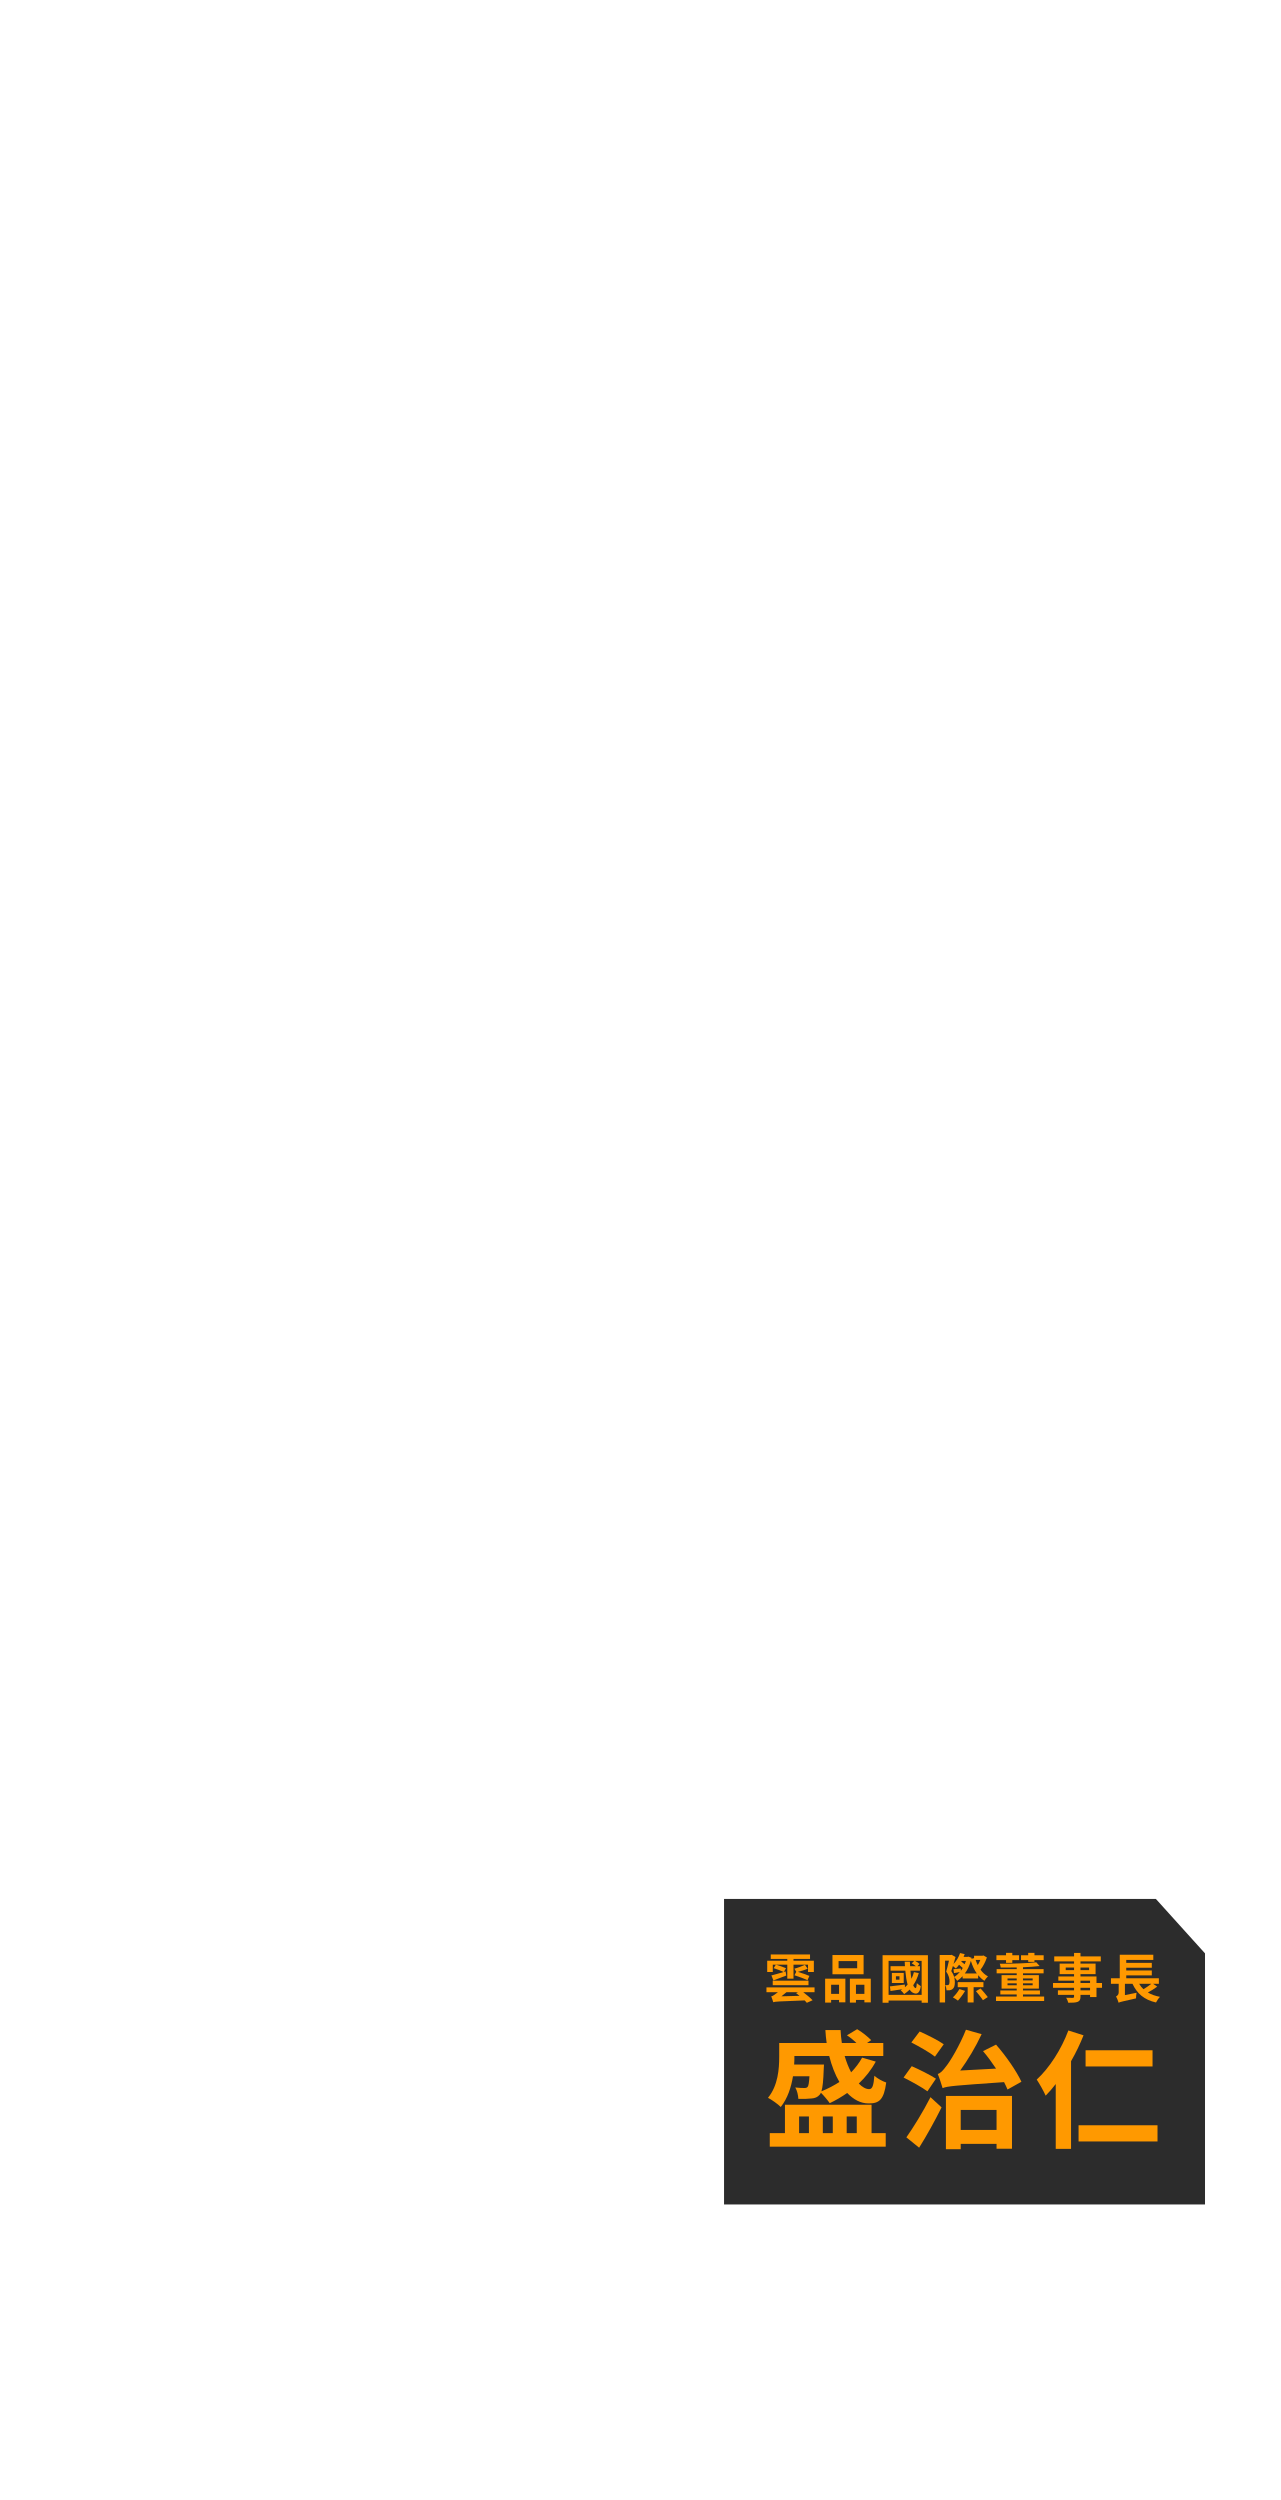
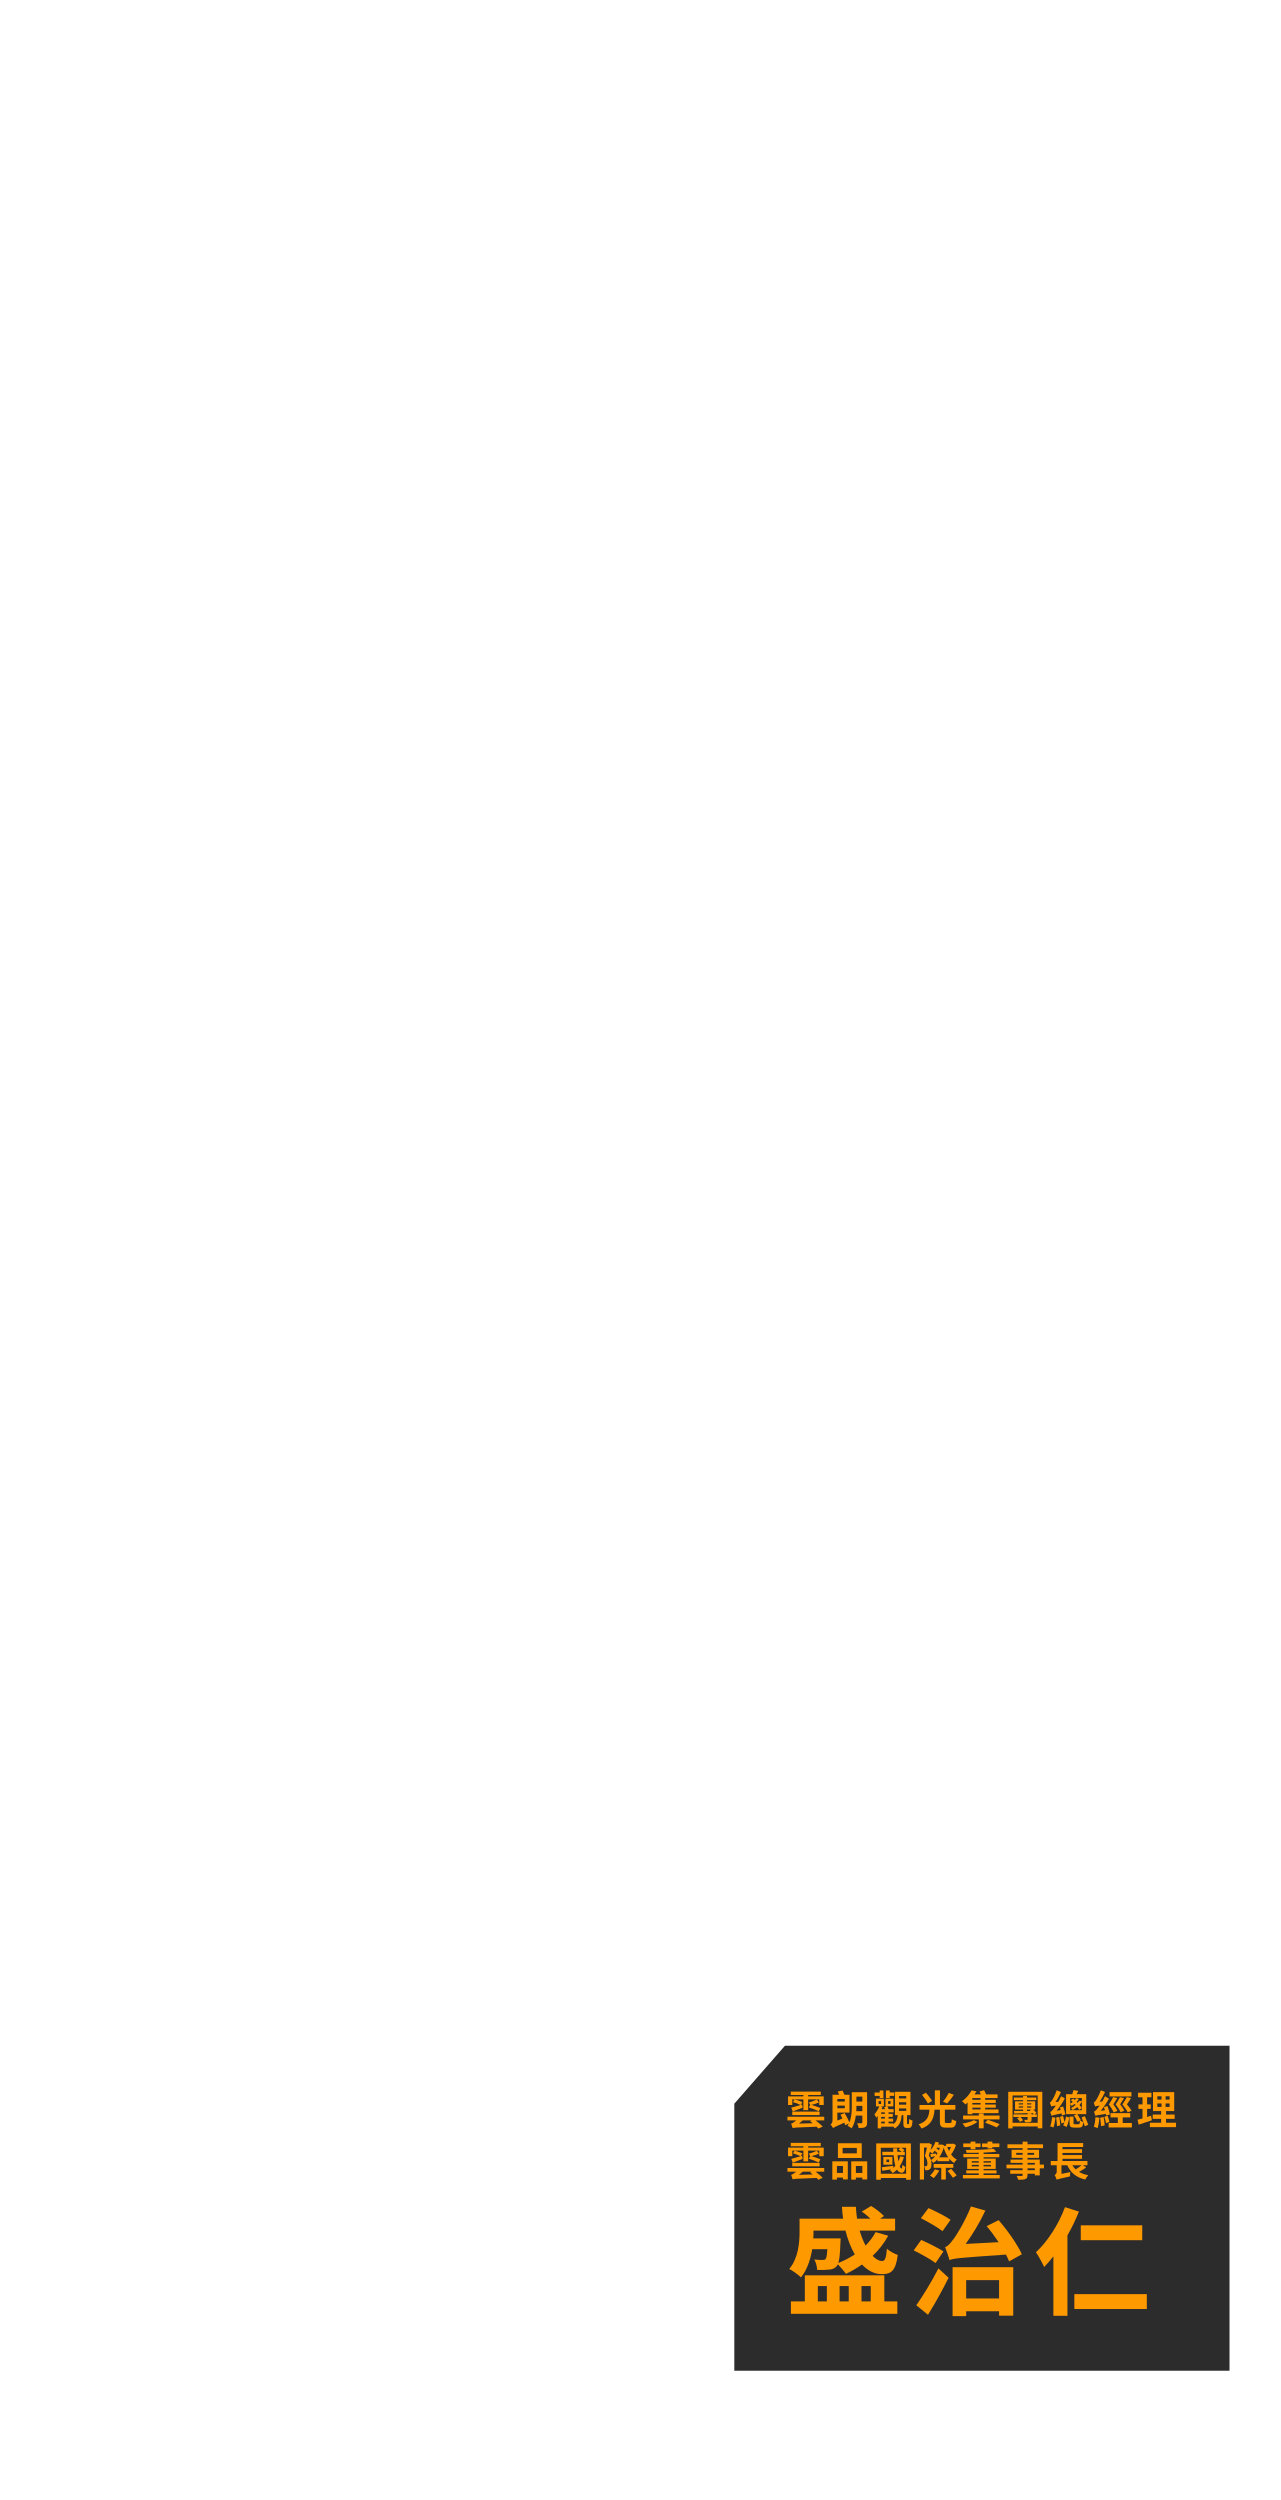
<svg xmlns="http://www.w3.org/2000/svg" width="375" height="732" viewBox="0 0 375 732" fill="none">
-   <path d="M212 556H338.432L352.826 571.95V645.475H212V556Z" fill="#2C2C2C" />
-   <path d="M226.27 575.248V577.396H224.636V574.097H230.518V573.583H225.678V572.276H237.178V573.583H232.338V574.097H238.298V577.396H236.586V575.248H232.338V579.356H230.518V575.248H226.27ZM226.456 579.87L225.865 578.407C226.799 578.189 228.106 577.785 229.46 577.396C228.79 577.053 227.468 576.571 226.519 576.275L227.172 575.264C228.106 575.528 229.46 575.98 230.16 576.291L229.506 577.38L230.02 577.224L230.222 578.438C228.93 578.936 227.577 579.45 226.456 579.87ZM236.727 579.932V581.27H226.254V579.932H236.727ZM235.684 575.31L236.493 576.431C235.653 576.82 234.501 577.147 233.599 577.364C234.735 577.691 236.182 578.205 236.991 578.547L236.431 579.808C235.591 579.387 233.863 578.749 232.618 578.36L233.147 577.333L232.587 576.431C233.49 576.213 234.875 575.684 235.684 575.31ZM228.806 584.522L234.097 584.382C233.754 584.102 233.412 583.822 233.085 583.573L233.708 583.309H230.284C229.802 583.729 229.304 584.149 228.806 584.522ZM238.5 581.908V583.309H235.186C236.166 584.071 237.318 585.005 237.925 585.674L236.244 586.421C236.073 586.219 235.855 585.985 235.606 585.721C227.966 586.016 227.063 586.032 226.41 586.25C226.301 585.892 226.021 585.02 225.818 584.538C226.114 584.491 226.41 584.32 226.752 584.071C226.954 583.947 227.343 583.667 227.779 583.309H224.418V581.908H238.5Z" fill="#FF9900" />
-   <path d="M250.98 576.306V574.206H245.534V576.306H250.98ZM252.863 572.432V578.065H243.744V572.432H252.863ZM245.674 581.13H243.355V583.807H245.674V581.13ZM241.597 586.359V579.356H247.526V586.281H245.674V585.581H243.355V586.359H241.597ZM250.622 583.807H253.097V581.13H250.622V583.807ZM248.848 579.356H254.964V586.296H253.097V585.581H250.622V586.359H248.848V579.356Z" fill="#FF9900" />
-   <path d="M263.367 579.652V578.656H262.324V579.652H263.367ZM264.612 577.676V580.632H261.142V577.676H264.612ZM260.177 584.102H269.856V574.143H267.926C268.424 574.392 268.953 574.75 269.233 575.046L268.611 575.699H269.358V577.007H266.572C266.65 577.878 266.743 578.687 266.868 579.387C267.179 578.781 267.413 578.143 267.599 577.442L269.015 577.722C268.642 579.076 268.082 580.259 267.381 581.286C267.584 581.753 267.817 582.048 268.097 582.111C268.268 582.173 268.393 581.566 268.455 580.663C268.735 580.943 269.295 581.364 269.607 581.535C269.358 583.449 268.549 584.04 267.522 583.573C267.055 583.418 266.666 583.06 266.354 582.546C265.857 583.044 265.327 583.495 264.736 583.869C264.534 583.589 264.036 582.998 263.725 582.749C263.896 582.655 264.067 582.546 264.223 582.437C262.978 582.624 261.764 582.795 260.737 582.966L260.566 581.613C261.702 581.488 263.32 581.301 264.938 581.084L264.97 581.862C265.25 581.628 265.499 581.364 265.748 581.084C265.421 579.963 265.219 578.547 265.078 577.007H260.753V575.699H264.97C264.938 575.264 264.923 574.828 264.892 574.377H266.417C266.432 574.828 266.448 575.264 266.479 575.699H268.16C267.833 575.419 267.366 575.093 266.961 574.875L267.693 574.143H260.177V584.102ZM258.418 572.478H271.692V586.405H269.856V585.752H260.177V586.405H258.418V572.478Z" fill="#FF9900" />
-   <path d="M281.324 576.369L281.355 577.022C281.542 576.789 281.729 576.509 281.9 576.229C281.589 575.933 281.184 575.591 280.811 575.279C280.515 575.699 280.204 576.073 279.861 576.384C279.675 576.197 279.317 575.886 279.005 575.653C278.865 576.166 278.694 576.68 278.539 577.131C278.959 577.738 279.223 578.314 279.379 578.843C279.986 578.5 280.53 578.002 281.044 577.411C280.437 577.52 279.924 577.613 279.332 577.722L279.161 576.586C279.799 576.54 280.468 576.462 281.324 576.369ZM282.818 574.159H281.573L281.464 574.346C281.791 574.595 282.149 574.875 282.444 575.124C282.584 574.828 282.709 574.501 282.818 574.159ZM282.507 577.831H286.008C285.261 576.789 284.685 575.513 284.265 574.128C283.86 575.575 283.269 576.82 282.507 577.831ZM287.035 573.863H285.666C285.837 574.392 286.039 574.89 286.288 575.373C286.568 574.921 286.833 574.392 287.035 573.863ZM281.853 579.294V578.625C281.371 579.154 280.842 579.605 280.266 579.979C280.079 579.667 279.675 579.17 279.395 578.889C279.535 579.434 279.581 579.932 279.581 580.368C279.581 581.364 279.395 582.033 278.912 582.391C278.694 582.577 278.414 582.686 278.087 582.749C277.823 582.78 277.481 582.78 277.154 582.764C277.138 582.344 276.998 581.675 276.749 581.239C277.014 581.27 277.216 581.27 277.372 581.255C277.527 581.255 277.667 581.224 277.776 581.13C277.947 580.99 278.025 580.632 278.025 580.181C278.025 579.434 277.87 578.423 277.045 577.302C277.34 576.353 277.621 575.093 277.854 574.081H276.718V586.328H275.131V572.432H278.399L278.648 572.369L279.784 573.007C279.612 573.645 279.41 574.361 279.192 575.046C280.048 574.206 280.702 573.07 281.106 571.856L282.46 572.167C282.367 572.432 282.273 572.696 282.149 572.961H283.316L283.565 572.898L284.483 573.256L284.421 573.536L285.199 573.35L285.214 572.634H287.673L287.969 572.556L288.964 573.147C288.544 574.423 287.829 575.793 287.097 576.726C287.688 577.551 288.435 578.251 289.276 578.687C288.933 578.983 288.467 579.574 288.233 579.979C287.533 579.543 286.942 578.983 286.397 578.345V579.294H281.853ZM280.919 582.391L282.585 582.935C282.009 583.9 281.153 585.067 280.484 585.783C280.126 585.487 279.41 585.052 279.005 584.834C279.69 584.196 280.453 583.246 280.919 582.391ZM287.953 581.846H285.074V586.328H283.331V581.846H280.422V580.368H287.953V581.846ZM285.759 583.013L287.113 582.219C287.782 582.982 288.762 584.071 289.229 584.74L287.797 585.658C287.377 584.974 286.428 583.838 285.759 583.013Z" fill="#FF9900" />
-   <path d="M301.055 574.439V573.926H298.955V572.509H301.055V571.809H302.891V572.509H305.584V573.926H302.891V574.439H301.055ZM294.566 574.735V573.926H291.75V572.509H294.566V571.809H296.403V572.509H298.379V573.926H296.403V574.735H294.566ZM295.002 581.286H297.694V580.71H295.002V581.286ZM295.002 579.294V579.854H297.694V579.294H295.002ZM302.362 579.294H299.53V579.854H302.362V579.294ZM302.362 581.286V580.71H299.53V581.286H302.362ZM299.53 584.585H305.724V585.892H291.625V584.585H297.694V583.978H292.901V582.811H297.694V582.266H293.259V578.314H297.694V577.8H291.812V576.555H297.694V576.073C296.122 576.104 294.504 576.12 293.01 576.104C292.995 575.793 292.839 575.264 292.73 574.984C296.48 574.999 300.837 574.844 303.421 574.564L304.416 575.668C303 575.824 301.304 575.933 299.53 576.011V576.555H305.568V577.8H299.53V578.314H304.183V582.266H299.53V582.811H304.494V583.978H299.53V584.585Z" fill="#FF9900" />
-   <path d="M319.168 582.764V582.033H316.367V582.764H319.168ZM316.367 579.948V580.617H319.168V579.948H316.367ZM312.041 576.851H314.484V576.104H312.041V576.851ZM318.888 576.104H316.367V576.851H318.888V576.104ZM322.669 580.617V582.033L321.051 582.033V584.74H319.168V584.102H316.367V584.585C316.367 585.503 316.149 585.876 315.543 586.141C314.951 586.374 314.111 586.405 312.788 586.405C312.695 585.97 312.415 585.332 312.181 584.943C312.928 584.974 313.846 584.974 314.095 584.974C314.391 584.958 314.484 584.865 314.484 584.585V584.102H309.754V582.764H314.484V582.033H308.322V580.617H314.484V579.948H309.878V578.703H314.484V578.018H310.267V574.937H314.484V574.299H308.68V572.836H314.484V571.825H316.367V572.836H322.312V574.299H316.367V574.937H320.787V578.018H316.367V578.703H321.051V580.617H322.669Z" fill="#FF9900" />
-   <path d="M337.094 580.866H333.546C333.889 581.457 334.309 581.971 334.807 582.437C335.601 581.955 336.472 581.379 337.094 580.866ZM337.639 580.866L338.837 581.69C337.981 582.313 337.001 582.92 336.098 583.402C337.079 583.993 338.246 584.414 339.646 584.678C339.242 585.052 338.728 585.83 338.479 586.328C335.009 585.534 332.924 583.729 331.601 580.866H329.376V584.165L332.784 583.48C332.691 583.978 332.628 584.74 332.628 585.129C328.909 585.954 328.053 586.156 327.633 586.343L327.54 586.421C327.415 585.985 327.058 585.02 326.762 584.585C327.104 584.398 327.556 584.025 327.556 583.387V580.866H325.284V579.232H327.867V572.354H337.686V573.863H329.765V574.719H337.25V576.151H329.765V576.96H337.25V578.391H329.765V579.232H339.32V580.866H337.639Z" fill="#FF9900" />
-   <path d="M242.792 601.991H232.597V602.29C232.597 603 232.597 603.709 232.522 604.493H241.261C241.261 604.493 241.224 605.352 241.186 605.838C241.074 609.162 240.887 611.141 240.514 612.336C242.381 611.589 244.137 610.656 245.78 609.61C244.51 607.444 243.502 604.83 242.792 601.991ZM237.003 607.929H232.186C231.663 611.104 230.617 614.428 228.601 616.93C227.854 616.145 225.874 614.726 224.866 614.241C227.816 610.656 228.152 605.726 228.152 602.253V598.182H242.045C241.858 596.95 241.746 595.717 241.672 594.41H246.116C246.191 595.717 246.303 596.95 246.489 598.182H250.747C249.925 597.36 248.88 596.501 247.983 595.941L250.971 594.149C252.465 595.008 254.145 596.389 255.079 597.36L253.847 598.182H258.627V601.991H247.311C247.834 603.747 248.469 605.39 249.216 606.772C250.485 605.464 251.606 604.008 252.427 602.477L256.424 603.635C255.116 606.062 253.436 608.191 251.456 610.058C252.465 611.104 253.51 611.701 254.519 611.701C255.452 611.664 255.789 610.618 256.013 607.78C256.909 608.602 258.365 609.386 259.486 609.759C258.814 614.764 257.469 615.921 254.295 615.884C251.979 615.884 249.888 614.726 248.058 612.822C246.452 613.942 244.697 614.988 242.942 615.809C242.419 615.025 241.224 613.606 240.365 612.747C240.253 612.971 240.141 613.195 239.991 613.345C239.394 614.054 238.609 614.353 237.676 614.428C236.817 614.54 235.36 614.577 233.754 614.54C233.717 613.494 233.381 612.112 232.858 611.216C234.016 611.365 235.024 611.365 235.547 611.365C235.92 611.365 236.219 611.328 236.481 611.029C236.742 610.693 236.891 609.834 237.003 607.929ZM233.978 619.693V624.586H236.854V619.693H233.978ZM243.838 619.693H240.925V624.586H243.838V619.693ZM250.859 619.693H247.909V624.586L250.859 624.586V619.693ZM255.191 616.258V624.586H259.337V628.544H225.389V624.586H229.833V616.258H255.191Z" fill="#FF9900" />
-   <path d="M276.329 598.555L273.752 602.178C272.258 600.983 269.084 599.19 266.843 598.033L269.271 594.821C271.474 595.792 274.76 597.435 276.329 598.555ZM274.051 608.639L271.549 612.336C270.055 611.216 266.88 609.461 264.565 608.303L266.955 604.979C269.159 605.95 272.408 607.556 274.051 608.639ZM269.121 628.843L265.387 625.818C267.366 623.017 270.242 618.386 272.445 614.054L275.694 617.042C273.752 620.926 271.399 625.221 269.121 628.843ZM299.073 609.535L295.002 611.813C294.741 611.141 294.367 610.432 293.994 609.647C279.578 610.656 277.487 610.805 275.993 611.403C275.731 610.506 275.059 608.415 274.574 607.257C275.395 607.033 276.105 606.249 277.076 604.942C278.084 603.747 280.997 598.966 282.827 594.298L287.421 595.605C285.666 599.377 283.387 603.149 281.147 606.249L291.641 605.689C290.446 603.896 289.139 602.103 287.832 600.572L291.641 598.667C294.591 602.029 297.654 606.473 299.073 609.535ZM291.79 617.789H281.296V623.652H291.79V617.789ZM276.964 629.291V613.681H296.309V629.142H291.79V627.723H281.296V629.291H276.964Z" fill="#FF9900" />
-   <path d="M337.465 600.311V605.054H317.858V600.311H337.465ZM312.816 594.522L317.26 595.941C316.252 598.481 315.02 601.058 313.601 603.522V629.179H309.119V610.207C308.148 611.477 307.177 612.598 306.169 613.606C305.683 612.486 304.339 610.058 303.554 608.9C307.252 605.502 310.762 600.049 312.816 594.522ZM315.804 622.27H338.921V627.013H315.804V622.27Z" fill="#FF9900" />
+   <path d="M360.003 599H229.823L215.003 615.963V694.156H360.003V599Z" fill="#2C2C2C" />
+   <path d="M231.986 614.698V616.339H230.737L230.737 613.818L235.233 613.818V613.425H231.534L231.534 612.426L240.324 612.426V613.425L236.625 613.425V613.818H241.181V616.339H239.872V614.698H236.625V617.838H235.233L235.233 614.698L231.986 614.698ZM232.129 618.23L231.677 617.112C232.391 616.946 233.39 616.637 234.425 616.339C233.913 616.078 232.902 615.709 232.177 615.483L232.676 614.71C233.39 614.912 234.425 615.257 234.96 615.495L234.46 616.327L234.853 616.208L235.007 617.136C234.02 617.517 232.985 617.909 232.129 618.23ZM239.979 618.278V619.301H231.974V618.278H239.979ZM239.182 614.745L239.801 615.602C239.159 615.899 238.278 616.149 237.589 616.315C238.457 616.565 239.563 616.958 240.182 617.219L239.753 618.183C239.111 617.862 237.791 617.374 236.839 617.077L237.244 616.292L236.815 615.602C237.505 615.435 238.564 615.031 239.182 614.745ZM233.925 621.787L237.969 621.68C237.708 621.466 237.446 621.252 237.196 621.061L237.672 620.859H235.055C234.686 621.18 234.306 621.501 233.925 621.787ZM241.335 619.789V620.859H238.802C239.551 621.442 240.431 622.156 240.895 622.667L239.611 623.238C239.48 623.083 239.313 622.905 239.123 622.703C233.283 622.929 232.593 622.941 232.093 623.107C232.01 622.834 231.796 622.168 231.641 621.799C231.867 621.763 232.093 621.632 232.355 621.442C232.51 621.347 232.807 621.133 233.14 620.859L230.571 620.859L230.571 619.789H241.335Z" fill="#FF9900" />
+   <path d="M250.72 618.159H252.492V616.589H250.756V616.708C250.756 617.16 250.744 617.648 250.72 618.159ZM252.492 613.889H250.756V615.328H252.492V613.889ZM247.354 614.591H245.177V615.328H247.354V614.591ZM245.177 617.303H247.354V616.518H245.177V617.303ZM253.884 612.604V621.478C253.884 622.191 253.753 622.584 253.325 622.822C252.909 623.06 252.302 623.083 251.41 623.083C251.362 622.691 251.172 622.049 250.982 621.68C251.505 621.704 252.076 621.704 252.255 621.704C252.433 621.692 252.492 621.632 252.492 621.454V619.444H250.589C250.411 620.788 250.066 622.168 249.34 623.179C249.079 622.953 248.496 622.572 248.163 622.429C248.317 622.215 248.46 621.989 248.579 621.739L247.485 622.263C247.425 622.049 247.33 621.787 247.223 621.513C244.69 622.608 244.238 622.869 243.928 623.119C243.809 622.822 243.417 622.298 243.191 622.084C243.453 621.87 243.762 621.454 243.762 620.835V613.33H245.689C245.582 613.021 245.439 612.676 245.296 612.39L246.688 612.117C246.89 612.497 247.116 612.973 247.235 613.33H248.734V618.575H245.177V620.895L246.664 620.288C246.474 619.919 246.283 619.539 246.093 619.194L247.295 618.694C247.806 619.539 248.401 620.657 248.71 621.442C249.34 619.955 249.4 618.123 249.4 616.708V612.604H253.884Z" fill="#FF9900" />
+   <path d="M260.509 613.675V614.293H259.403V612.093L260.509 612.093V612.676H261.842V613.675H260.509ZM257.583 614.293V613.687H256.085V612.688H257.583V612.093L258.666 612.093V614.293H257.583ZM263.221 617.35V618.064H265.35V617.35L263.221 617.35ZM263.221 615.542V616.244H265.35V615.542H263.221ZM263.221 613.722V614.424H265.35V613.722L263.221 613.722ZM258.011 621.204V621.739H259.082V621.204H258.011ZM259.082 618.944V618.492H258.011V618.944H259.082ZM259.082 620.324V619.824H258.011V620.324H259.082ZM257.25 615.197V616.042H257.988V615.197H257.25ZM260.022 615.209V616.018H260.771V615.209H260.022ZM265.719 621.942H265.981C266.147 621.942 266.183 621.811 266.207 620.443C266.421 620.633 266.897 620.812 267.194 620.907C267.087 622.631 266.813 623.06 266.112 623.06H265.541C264.684 623.06 264.506 622.703 264.506 621.644V619.313H264.018C263.875 621.002 263.459 622.358 261.96 623.214C261.877 623.036 261.734 622.81 261.58 622.596V622.691H258.011V623.202H257V619.527C256.858 619.729 256.715 619.908 256.572 620.062C256.477 619.86 256.192 619.325 256.025 619.087C256.56 618.492 257.096 617.624 257.452 616.756H256.489V614.496H258.797V616.756H257.833L258.38 616.958C258.297 617.148 258.214 617.35 258.119 617.552H259.141C259.07 617.374 258.987 617.184 258.892 617.029L259.617 616.744H259.272V614.484H261.568V616.744H259.796C259.95 616.993 260.105 617.291 260.176 617.552H261.651V618.492H260.164V618.944H261.413L261.413 619.824H260.164V620.324H261.497V621.204H260.164V621.739H261.58V621.942C262.472 621.299 262.734 620.395 262.841 619.313H262.044V612.474L266.587 612.474V619.313H265.576V621.62C265.576 621.906 265.588 621.942 265.719 621.942Z" fill="#FF9900" />
+   <path d="M277.792 612.807L279.291 613.354C278.672 614.281 277.935 615.257 277.34 615.887L276.103 615.376C276.686 614.698 277.4 613.627 277.792 612.807ZM272.903 615.15L271.678 615.899C271.369 615.233 270.62 614.174 269.977 613.389L271.107 612.735C271.762 613.461 272.547 614.484 272.903 615.15ZM277.114 621.609H278.256C278.577 621.609 278.648 621.442 278.696 620.49C278.993 620.716 279.6 620.954 280.004 621.038C279.826 622.536 279.457 622.964 278.387 622.964H276.9C275.532 622.964 275.199 622.524 275.199 621.145V617.719H273.641C273.403 620.181 272.82 622.132 269.823 623.238C269.656 622.857 269.276 622.298 268.943 622.013C271.571 621.157 271.976 619.658 272.142 617.719H269.228V616.339H273.724V612.045L275.223 612.045V616.339H279.731V617.719H276.65V621.133C276.65 621.561 276.71 621.609 277.114 621.609Z" fill="#FF9900" />
+   <path d="M287.106 614.817V614.317H284.703V614.817H287.106ZM287.106 616.208V615.733H284.703V616.208H287.106ZM287.106 617.648V617.124H284.703V617.648H287.106ZM283.299 619.039V615.637C283.085 615.828 282.871 616.006 282.657 616.185C282.431 615.887 281.979 615.435 281.658 615.257C282.978 614.317 283.942 613.092 284.477 612.069L285.916 612.343C285.738 612.64 285.547 612.937 285.345 613.235H287.177C287.07 612.937 286.939 612.64 286.808 612.378L288.14 612.01C288.354 612.378 288.569 612.842 288.711 613.235H292.089V614.317H288.461V614.817H291.554V615.733H288.461V616.208H291.566V617.124H288.461V617.648H292.375V618.718H284.703V619.039H283.299ZM285.155 620.788L286.213 621.275C285.369 621.953 283.918 622.584 282.669 622.869C282.467 622.548 282.074 622.049 281.789 621.787C283.002 621.62 284.417 621.228 285.155 620.788ZM292.672 620.562H288.009V623.167H286.606V620.562H281.991V619.432H286.606V618.825H288.009V619.432H292.672V620.562ZM288.438 621.501L289.258 620.681C290.305 621.026 291.875 621.585 292.696 621.965L291.828 622.893C291.066 622.524 289.532 621.906 288.438 621.501Z" fill="#FF9900" />
+   <path d="M300.713 617.695V618.076H301.664L301.534 617.969L301.938 617.695H300.713ZM298.274 617.1H299.559V616.756H298.274V617.1ZM298.274 615.852V616.197H299.559V615.852H298.274ZM301.974 615.852H300.713V616.197H301.974V615.852ZM301.974 617.1V616.756H300.713V617.1H301.974ZM303.579 619.087V619.848H302.045V620.609C302.045 621.061 301.95 621.216 301.617 621.311C301.296 621.406 300.82 621.406 300.166 621.406C300.106 621.157 299.987 620.907 299.88 620.705C300.213 620.716 300.606 620.716 300.713 620.705C300.832 620.705 300.879 620.669 300.879 620.562V619.848H298.774C299.083 620.145 299.416 620.538 299.571 620.812L298.631 621.275C298.477 620.99 298.132 620.526 297.811 620.205L298.56 619.848H296.716V619.087H300.879V618.742H302.045V619.087H302.675C302.592 618.968 302.461 618.825 302.331 618.682C300.368 618.754 298.405 618.813 296.954 618.837L296.907 618.088C297.644 618.088 298.56 618.088 299.559 618.088V617.695H297.204V615.269H299.559V614.912H296.871V614.151L299.559 614.151V613.711H300.713V614.151H303.425V614.912H300.713V615.269H303.104V617.695H302.509C302.89 617.993 303.27 618.349 303.496 618.623L302.866 619.087H303.579ZM296.478 621.549H303.841V613.544L296.478 613.544V621.549ZM295.206 612.474L305.185 612.474V623.179H303.841V622.62H296.478V623.202H295.206V612.474Z" fill="#FF9900" />
+   <path d="M311.941 619.075L310.942 619.408C310.918 619.23 310.871 619.027 310.823 618.801C308.539 619.265 308.159 619.384 307.897 619.527C307.826 619.301 307.635 618.694 307.481 618.385C307.778 618.314 308.028 618.028 308.397 617.576C308.539 617.41 308.825 617.029 309.158 616.518C308.242 616.625 307.98 616.696 307.802 616.779C307.731 616.53 307.528 615.935 307.398 615.614C307.612 615.542 307.814 615.316 308.052 614.959C308.29 614.626 309.003 613.306 309.408 612.045L310.633 612.557C310.217 613.568 309.634 614.626 309.027 615.471L309.86 615.411C310.145 614.888 310.443 614.341 310.68 613.794L311.799 614.4C311.132 615.661 310.264 616.958 309.384 618.028L310.573 617.814C310.502 617.541 310.419 617.267 310.336 617.041L311.275 616.767C311.549 617.505 311.834 618.48 311.941 619.075ZM308.052 619.896L309.039 620.062C308.932 621.109 308.706 622.215 308.444 622.929C308.218 622.81 307.731 622.667 307.481 622.596C307.79 621.894 307.957 620.859 308.052 619.896ZM309.217 620.038L310.145 619.812C310.288 620.609 310.407 621.62 310.454 622.298L309.491 622.536C309.479 621.846 309.348 620.823 309.217 620.038ZM310.359 619.801L311.251 619.539C311.418 620.134 311.62 620.871 311.692 621.394C311.894 620.847 312.048 620.241 312.143 619.705L313.119 620.038C312.929 620.907 312.667 622.037 312.298 622.774L311.299 622.298C311.43 622.061 311.561 621.775 311.668 621.466L310.776 621.739C310.716 621.216 310.526 620.419 310.359 619.801ZM313.357 616.101V617.874H316.77V615.388C316.568 615.709 316.342 616.018 316.081 616.304C316.342 616.648 316.58 616.97 316.747 617.243L316.009 617.778C315.866 617.529 315.664 617.243 315.426 616.946C315.046 617.267 314.606 617.564 314.094 617.85C313.987 617.648 313.761 617.362 313.583 617.243C314.094 616.97 314.558 616.66 314.939 616.327C314.855 616.22 314.76 616.113 314.653 616.018C314.392 616.232 314.106 616.434 313.785 616.625C313.702 616.47 313.523 616.256 313.357 616.101ZM316.77 614.293H313.357V615.959C313.642 615.792 313.892 615.626 314.106 615.435C313.928 615.245 313.737 615.055 313.547 614.888L314.249 614.448C314.403 614.579 314.558 614.722 314.713 614.864C314.855 614.698 314.974 614.531 315.07 614.365L315.914 614.519C315.736 614.829 315.522 615.126 315.272 615.411C315.367 615.519 315.462 615.626 315.557 615.721C315.748 615.507 315.902 615.293 316.021 615.09L316.77 615.221V614.293ZM318.626 622.132L317.639 622.572C317.532 622.215 317.377 621.763 317.199 621.299C317.08 622.608 316.782 622.964 315.914 622.964H314.57C313.44 622.964 313.166 622.643 313.166 621.656V619.741H314.332V621.644C314.332 621.942 314.392 621.977 314.737 621.977H315.783C316.081 621.977 316.152 621.835 316.188 620.919L315.522 621.264C315.307 620.788 314.832 619.979 314.475 619.396L315.284 619.016H312.143V613.175L313.951 613.175C314.094 612.783 314.237 612.331 314.296 611.986L315.736 612.212C315.569 612.557 315.391 612.878 315.236 613.175H318.055V619.016H315.426C315.771 619.586 316.259 620.324 316.485 620.776L316.211 620.907C316.449 621.073 316.901 621.228 317.199 621.299C317.044 620.847 316.854 620.395 316.699 619.991L317.639 619.61C317.996 620.431 318.4 621.454 318.626 622.132Z" fill="#FF9900" />
+   <path d="M329.224 617.993L328.106 618.456C327.844 617.85 327.285 616.97 326.667 616.161C327.142 615.471 327.654 614.615 327.928 614.055L329.117 614.329C328.76 614.936 328.344 615.602 327.975 616.149C328.463 616.779 328.974 617.505 329.224 617.993ZM325.929 614.032L327.131 614.317C326.774 614.936 326.369 615.602 325.989 616.161C326.488 616.815 326.964 617.552 327.214 618.064L326.084 618.504C325.822 617.886 325.299 617.005 324.68 616.185C325.168 615.471 325.656 614.603 325.929 614.032ZM331.317 618.016L330.199 618.504C329.914 617.886 329.307 616.993 328.629 616.185C329.129 615.483 329.652 614.603 329.938 614.032L331.151 614.317C330.782 614.948 330.354 615.602 329.962 616.161C330.497 616.791 331.044 617.517 331.317 618.016ZM331.282 612.581V613.841L324.871 613.841V612.581L331.282 612.581ZM324.99 619.087L323.907 619.456C323.883 619.313 323.848 619.134 323.812 618.944C321.433 619.301 321.005 619.384 320.743 619.515C320.672 619.265 320.458 618.635 320.303 618.278C320.601 618.207 320.862 617.945 321.231 617.505C321.374 617.338 321.647 616.993 321.98 616.518C321.088 616.625 320.827 616.696 320.648 616.779C320.577 616.53 320.375 615.935 320.232 615.614C320.47 615.542 320.672 615.316 320.91 614.959C321.16 614.615 321.909 613.294 322.325 612.033L323.55 612.545C323.122 613.52 322.551 614.543 321.956 615.388L322.742 615.328C323.027 614.829 323.312 614.305 323.538 613.782L324.704 614.496C324.038 615.721 323.17 616.993 322.278 618.04L323.527 617.886C323.443 617.564 323.336 617.243 323.241 616.958L324.252 616.637C324.549 617.422 324.871 618.456 324.99 619.087ZM320.767 619.896L321.921 620.074C321.838 621.18 321.623 622.358 321.374 623.119C321.124 622.976 320.565 622.81 320.267 622.715C320.553 622.001 320.696 620.895 320.767 619.896ZM322.123 620.074L323.134 619.872C323.277 620.669 323.42 621.656 323.455 622.322L322.373 622.536C322.361 621.882 322.242 620.847 322.123 620.074ZM323.348 619.812L324.312 619.503C324.526 620.086 324.752 620.823 324.859 621.311L323.86 621.668C323.776 621.168 323.55 620.407 323.348 619.812ZM328.724 621.62H331.413V622.917H324.609V621.62H327.297V619.979H325.156V618.718H330.925V619.979H328.724V621.62Z" fill="#FF9900" />
+   <path d="M337.039 619.479L337.277 620.812C335.968 621.275 334.541 621.727 333.399 622.096L333.078 620.657C333.494 620.55 333.982 620.419 334.529 620.264V617.469H333.328V616.173H334.529V614.079H333.221V612.759H337.146V614.079H335.873V616.173H336.944V617.469H335.873V619.848C336.266 619.729 336.658 619.61 337.039 619.479ZM338.871 615.887V616.91H340.096V615.887H338.871ZM338.871 613.782V614.769H340.096V613.782H338.871ZM342.463 614.769V613.782H341.285V614.769H342.463ZM342.463 616.91V615.887H341.285V616.91H342.463ZM341.416 621.537H344.342V622.822H336.694V621.537H339.977V620.407H337.515V619.134H339.977V618.112H337.598V612.581L343.807 612.581V618.112H341.416V619.134L343.938 619.134V620.407H341.416V621.537Z" fill="#FF9900" />
+   <path d="M231.986 629.698V631.339H230.737L230.737 628.818H235.233V628.425H231.534V627.426H240.324V628.425H236.625V628.818H241.181V631.339H239.872V629.698H236.625V632.838H235.233V629.698H231.986ZM232.129 633.23L231.677 632.112C232.391 631.946 233.39 631.637 234.425 631.339C233.913 631.078 232.902 630.709 232.177 630.483L232.676 629.71C233.39 629.912 234.425 630.257 234.96 630.495L234.46 631.327L234.853 631.208L235.007 632.136C234.02 632.517 232.985 632.909 232.129 633.23ZM239.979 633.278V634.301H231.974V633.278H239.979ZM239.182 629.745L239.801 630.602C239.159 630.899 238.278 631.149 237.589 631.315C238.457 631.565 239.563 631.958 240.182 632.219L239.753 633.183C239.111 632.862 237.791 632.374 236.839 632.077L237.244 631.292L236.815 630.602C237.505 630.435 238.564 630.031 239.182 629.745ZM233.925 636.787L237.969 636.68C237.708 636.466 237.446 636.252 237.196 636.061L237.672 635.859H235.055C234.686 636.18 234.306 636.501 233.925 636.787ZM241.335 634.789V635.859H238.802C239.551 636.442 240.431 637.156 240.895 637.667L239.611 638.238C239.48 638.083 239.313 637.905 239.123 637.703C233.283 637.929 232.593 637.941 232.093 638.107C232.01 637.834 231.796 637.168 231.641 636.799C231.867 636.763 232.093 636.632 232.355 636.442C232.51 636.347 232.807 636.133 233.14 635.859H230.571L230.571 634.789H241.335Z" fill="#FF9900" />
+   <path d="M250.875 630.507V628.901H246.712V630.507H250.875ZM252.314 627.545V631.851H245.344V627.545H252.314ZM246.819 634.194H245.046V636.24H246.819V634.194ZM243.702 638.19V632.838H248.234V638.131H246.819V637.596H245.046V638.19H243.702ZM250.601 636.24H252.492V634.194H250.601V636.24ZM249.245 632.838H253.92V638.143H252.492V637.596H250.601V638.19H249.245V632.838Z" fill="#FF9900" />
+   <path d="M260.343 633.064V632.303H259.546V633.064H260.343ZM261.294 631.553V633.813H258.642V631.553H261.294ZM257.904 636.466H265.303V628.853H263.828C264.209 629.044 264.613 629.317 264.827 629.543L264.351 630.043H264.922V631.042H262.793C262.853 631.708 262.924 632.326 263.019 632.862C263.257 632.398 263.435 631.91 263.578 631.375L264.661 631.589C264.375 632.624 263.947 633.528 263.412 634.313C263.566 634.67 263.745 634.896 263.959 634.943C264.09 634.991 264.185 634.527 264.232 633.837C264.446 634.051 264.875 634.372 265.113 634.503C264.922 635.966 264.304 636.418 263.519 636.061C263.162 635.942 262.864 635.669 262.627 635.276C262.246 635.657 261.842 636.002 261.39 636.287C261.235 636.073 260.854 635.621 260.616 635.431C260.747 635.36 260.878 635.276 260.997 635.193C260.045 635.336 259.118 635.467 258.333 635.597L258.202 634.563C259.07 634.468 260.307 634.325 261.544 634.158L261.568 634.753C261.782 634.575 261.972 634.372 262.163 634.158C261.913 633.302 261.758 632.219 261.651 631.042H258.345V630.043H261.568C261.544 629.71 261.532 629.377 261.508 629.032H262.674C262.686 629.377 262.698 629.71 262.722 630.043H264.006C263.757 629.829 263.4 629.579 263.09 629.412L263.649 628.853H257.904V636.466ZM256.56 627.581H266.706V638.226H265.303V637.727H257.904V638.226H256.56V627.581Z" fill="#FF9900" />
+   <path d="M274.069 630.554L274.093 631.054C274.236 630.875 274.378 630.661 274.509 630.447C274.271 630.221 273.962 629.959 273.677 629.722C273.451 630.043 273.213 630.328 272.951 630.566C272.808 630.423 272.535 630.185 272.297 630.007C272.19 630.4 272.059 630.792 271.94 631.137C272.261 631.601 272.463 632.041 272.582 632.445C273.046 632.184 273.462 631.803 273.855 631.351C273.391 631.434 272.999 631.506 272.547 631.589L272.416 630.721C272.903 630.685 273.415 630.626 274.069 630.554ZM275.211 628.865H274.259L274.176 629.008C274.426 629.198 274.7 629.412 274.926 629.603C275.033 629.377 275.128 629.127 275.211 628.865ZM274.973 631.672H277.649C277.078 630.875 276.638 629.9 276.317 628.841C276.008 629.948 275.556 630.899 274.973 631.672ZM278.434 628.639H277.388C277.519 629.044 277.673 629.424 277.863 629.793C278.078 629.448 278.28 629.044 278.434 628.639ZM274.474 632.79V632.279C274.105 632.683 273.7 633.028 273.26 633.314C273.118 633.076 272.808 632.695 272.594 632.481C272.701 632.897 272.737 633.278 272.737 633.611C272.737 634.372 272.594 634.884 272.225 635.157C272.059 635.3 271.845 635.383 271.595 635.431C271.393 635.455 271.131 635.455 270.881 635.443C270.869 635.122 270.762 634.61 270.572 634.277C270.774 634.301 270.929 634.301 271.048 634.289C271.167 634.289 271.274 634.265 271.357 634.194C271.488 634.087 271.547 633.813 271.547 633.468C271.547 632.897 271.429 632.124 270.798 631.268C271.024 630.542 271.238 629.579 271.417 628.806H270.548V638.167H269.335V627.545H271.833L272.023 627.497L272.892 627.985C272.761 628.473 272.606 629.02 272.44 629.543C273.094 628.901 273.593 628.033 273.903 627.105L274.937 627.343C274.866 627.545 274.795 627.747 274.7 627.949H275.592L275.782 627.902L276.484 628.175L276.436 628.389L277.031 628.247L277.043 627.7L278.922 627.7L279.148 627.64L279.909 628.092C279.588 629.067 279.041 630.114 278.482 630.828C278.934 631.458 279.505 631.993 280.147 632.326C279.886 632.552 279.529 633.004 279.35 633.314C278.815 632.981 278.363 632.552 277.947 632.065V632.79H274.474ZM273.76 635.157L275.033 635.574C274.592 636.311 273.938 637.203 273.427 637.75C273.153 637.524 272.606 637.191 272.297 637.025C272.82 636.537 273.403 635.812 273.76 635.157ZM279.136 634.741H276.936V638.167H275.603V634.741H273.379V633.611H279.136V634.741ZM277.459 635.633L278.494 635.027C279.005 635.609 279.755 636.442 280.112 636.953L279.017 637.655C278.696 637.132 277.971 636.264 277.459 635.633Z" fill="#FF9900" />
+   <path d="M289.151 629.079V628.687H287.546V627.604H289.151V627.069H290.555V627.604H292.613V628.687H290.555V629.079H289.151ZM284.191 629.305V628.687H282.038V627.604H284.191V627.069H285.595V627.604H287.106V628.687H285.595V629.305H284.191ZM284.524 634.313H286.582V633.873H284.524V634.313ZM284.524 632.79V633.219H286.582V632.79H284.524ZM290.151 632.79H287.986V633.219H290.151V632.79ZM290.151 634.313V633.873H287.986V634.313H290.151ZM287.986 636.835H292.72V637.834H281.943V636.835H286.582V636.371H282.919V635.479H286.582V635.062H283.192V632.041H286.582V631.648H282.086V630.697H286.582V630.328C285.381 630.352 284.144 630.364 283.002 630.352C282.99 630.114 282.871 629.71 282.788 629.496C285.654 629.507 288.985 629.389 290.959 629.174L291.721 630.019C290.638 630.138 289.342 630.221 287.986 630.281V630.697H292.601V631.648H287.986V632.041H291.542V635.062H287.986V635.479H291.78V636.371H287.986V636.835Z" fill="#FF9900" />
+   <path d="M302.997 635.443V634.884H300.856V635.443H302.997ZM300.856 633.29V633.801H302.997V633.29H300.856ZM297.549 630.923H299.416V630.352H297.549V630.923ZM302.783 630.352H300.856V630.923H302.783V630.352ZM305.673 633.801V634.884H304.436V636.953H302.997V636.466H300.856V636.835C300.856 637.536 300.689 637.822 300.225 638.024C299.773 638.202 299.131 638.226 298.12 638.226C298.048 637.893 297.834 637.405 297.656 637.108C298.227 637.132 298.929 637.132 299.119 637.132C299.345 637.12 299.416 637.049 299.416 636.835V636.466H295.8V635.443H299.416V634.884H294.706V633.801H299.416V633.29H295.896V632.338H299.416V631.815H296.193V629.46H299.416V628.972H294.98V627.854H299.416V627.081H300.856V627.854H305.399V628.972H300.856V629.46H304.234V631.815H300.856V632.338H304.436V633.801H305.673Z" fill="#FF9900" />
+   <path d="M316.699 633.992H313.987C314.249 634.444 314.57 634.836 314.951 635.193C315.557 634.824 316.223 634.384 316.699 633.992ZM317.115 633.992L318.031 634.622C317.377 635.098 316.628 635.562 315.938 635.931C316.687 636.383 317.579 636.704 318.65 636.906C318.341 637.191 317.948 637.786 317.758 638.167C315.105 637.56 313.511 636.18 312.5 633.992H310.799V636.513L313.404 635.99C313.333 636.371 313.285 636.953 313.285 637.251C310.443 637.881 309.788 638.036 309.467 638.179L309.396 638.238C309.301 637.905 309.027 637.168 308.801 636.835C309.063 636.692 309.408 636.406 309.408 635.919V633.992H307.671V632.743H309.646V627.485H317.151V628.639H311.097V629.293H316.818V630.388H311.097V631.006H316.818V632.1H311.097V632.743H318.4V633.992H317.115Z" fill="#FF9900" />
+   <path d="M247.551 653.114H238.193V653.388C238.193 654.039 238.193 654.691 238.124 655.41H246.146C246.146 655.41 246.111 656.199 246.077 656.645C245.974 659.695 245.803 661.512 245.46 662.609C247.174 661.924 248.785 661.067 250.294 660.107C249.128 658.119 248.202 655.719 247.551 653.114ZM242.238 658.564H237.816C237.336 661.478 236.376 664.529 234.525 666.826C233.839 666.106 232.022 664.803 231.097 664.357C233.805 661.067 234.113 656.542 234.113 653.354V649.617H246.866C246.694 648.486 246.591 647.355 246.523 646.155H250.602C250.671 647.355 250.773 648.486 250.945 649.617H254.853C254.099 648.863 253.139 648.075 252.316 647.56L255.058 645.915C256.43 646.703 257.972 647.972 258.829 648.863L257.698 649.617H262.086V653.114H251.699C252.179 654.725 252.762 656.233 253.447 657.502C254.613 656.302 255.641 654.965 256.395 653.559L260.063 654.622C258.864 656.85 257.321 658.804 255.504 660.518C256.43 661.478 257.389 662.026 258.315 662.026C259.172 661.992 259.481 661.032 259.686 658.427C260.509 659.181 261.846 659.901 262.874 660.244C262.257 664.837 261.023 665.9 258.109 665.866C255.984 665.866 254.064 664.803 252.385 663.055C250.911 664.083 249.299 665.043 247.688 665.797C247.208 665.077 246.111 663.775 245.323 662.986C245.22 663.192 245.117 663.398 244.98 663.535C244.432 664.186 243.712 664.46 242.855 664.529C242.066 664.632 240.729 664.666 239.255 664.632C239.221 663.672 238.913 662.404 238.433 661.581C239.495 661.718 240.421 661.718 240.901 661.718C241.244 661.718 241.518 661.684 241.758 661.409C241.998 661.101 242.135 660.312 242.238 658.564ZM239.461 669.362V673.853H242.101V669.362H239.461ZM248.511 669.362H245.837V673.853H248.511V669.362ZM254.956 669.362H252.248V673.853H254.956V669.362ZM258.932 666.209V673.853H262.737V677.487H231.577L231.577 673.853H235.656V666.209H258.932Z" fill="#FF9900" />
+   <path d="M278.335 649.96L275.969 653.285C274.598 652.188 271.684 650.543 269.627 649.48L271.856 646.532C273.878 647.423 276.895 648.932 278.335 649.96ZM276.243 659.216L273.947 662.609C272.575 661.581 269.662 659.97 267.536 658.907L269.73 655.856C271.753 656.747 274.735 658.221 276.243 659.216ZM271.718 677.761L268.291 674.984C270.107 672.413 272.747 668.163 274.769 664.186L277.752 666.928C275.969 670.494 273.81 674.436 271.718 677.761ZM299.211 660.038L295.474 662.129C295.234 661.512 294.892 660.861 294.549 660.141C281.317 661.067 279.397 661.204 278.026 661.752C277.786 660.93 277.169 659.01 276.723 657.947C277.478 657.741 278.129 657.022 279.02 655.822C279.946 654.725 282.619 650.337 284.299 646.052L288.516 647.252C286.904 650.714 284.813 654.176 282.757 657.022L292.389 656.507C291.292 654.862 290.093 653.217 288.893 651.811L292.389 650.063C295.097 653.148 297.908 657.227 299.211 660.038ZM292.526 667.614H282.894V672.996H292.526V667.614ZM278.917 678.172V663.843H296.674V678.035H292.526V676.733H282.894V678.172H278.917Z" fill="#FF9900" />
+   <path d="M334.451 651.571V655.925H316.454V651.571H334.451ZM311.826 646.258L315.905 647.56C314.98 649.891 313.848 652.257 312.546 654.519V678.069H308.432V660.655C307.541 661.821 306.65 662.849 305.724 663.775C305.278 662.746 304.044 660.518 303.325 659.455C306.718 656.336 309.941 651.331 311.826 646.258ZM314.568 671.728H335.788V676.081H314.568V671.728Z" fill="#FF9900" />
</svg>
